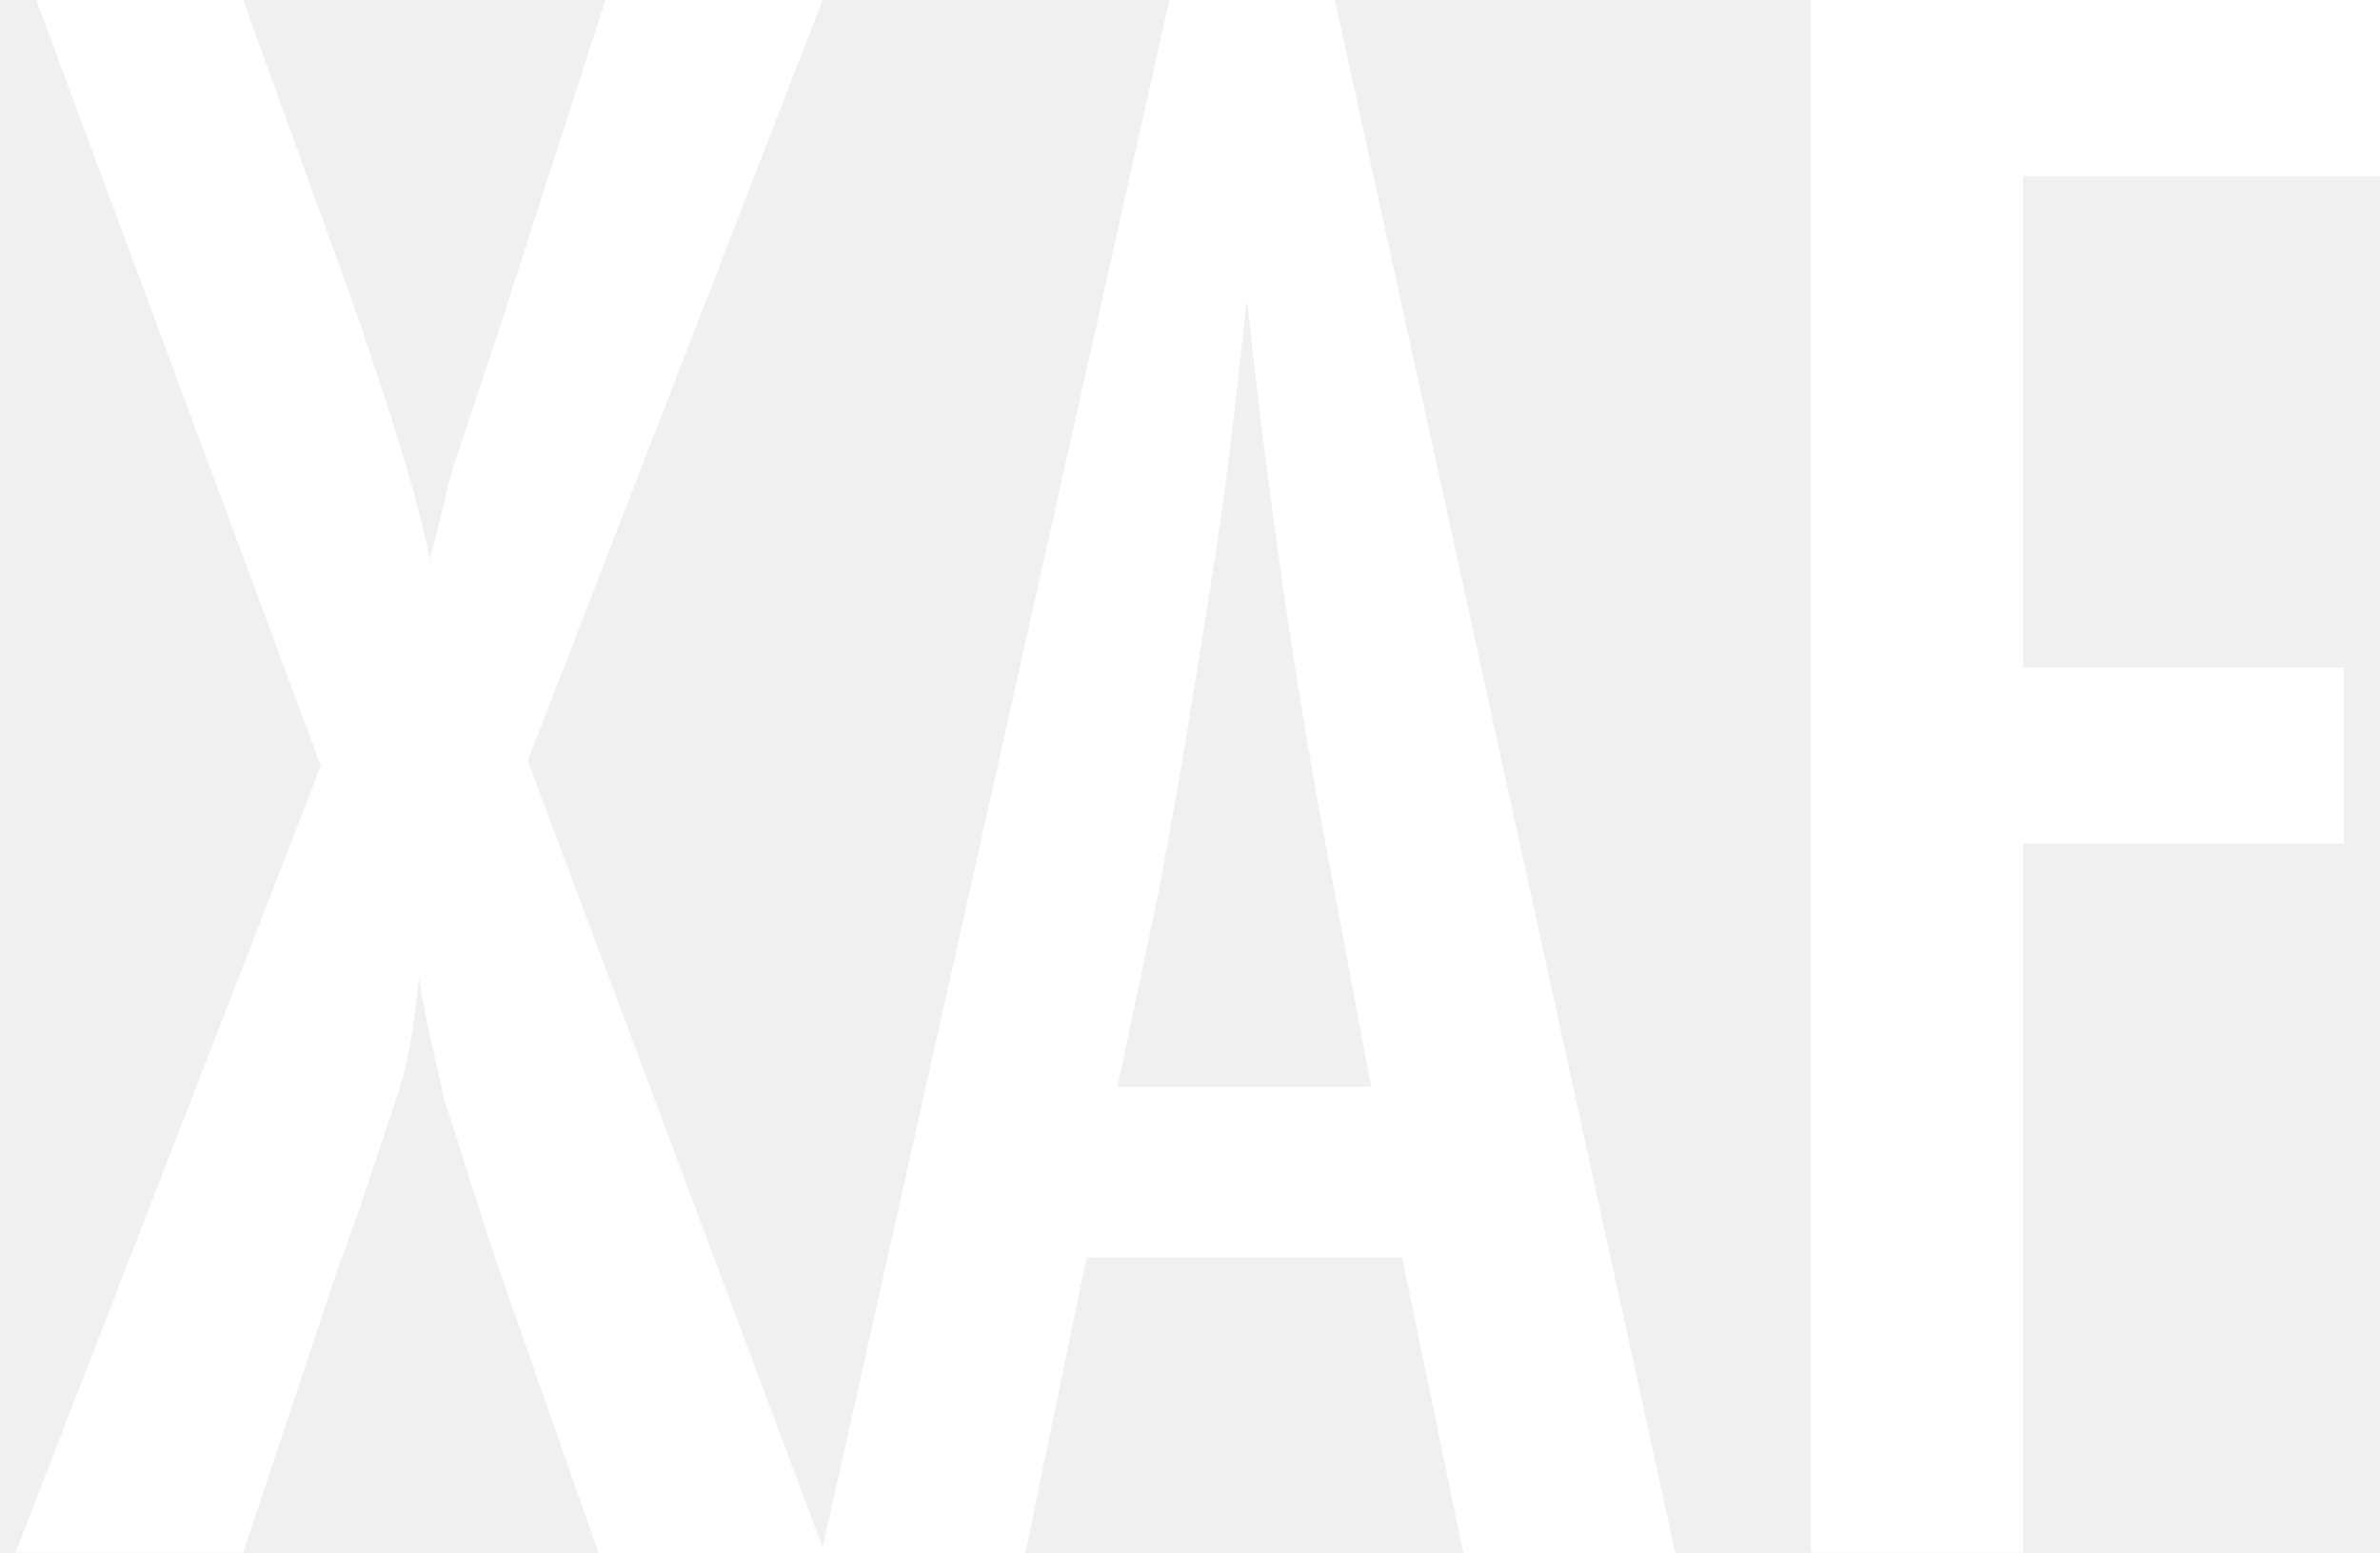
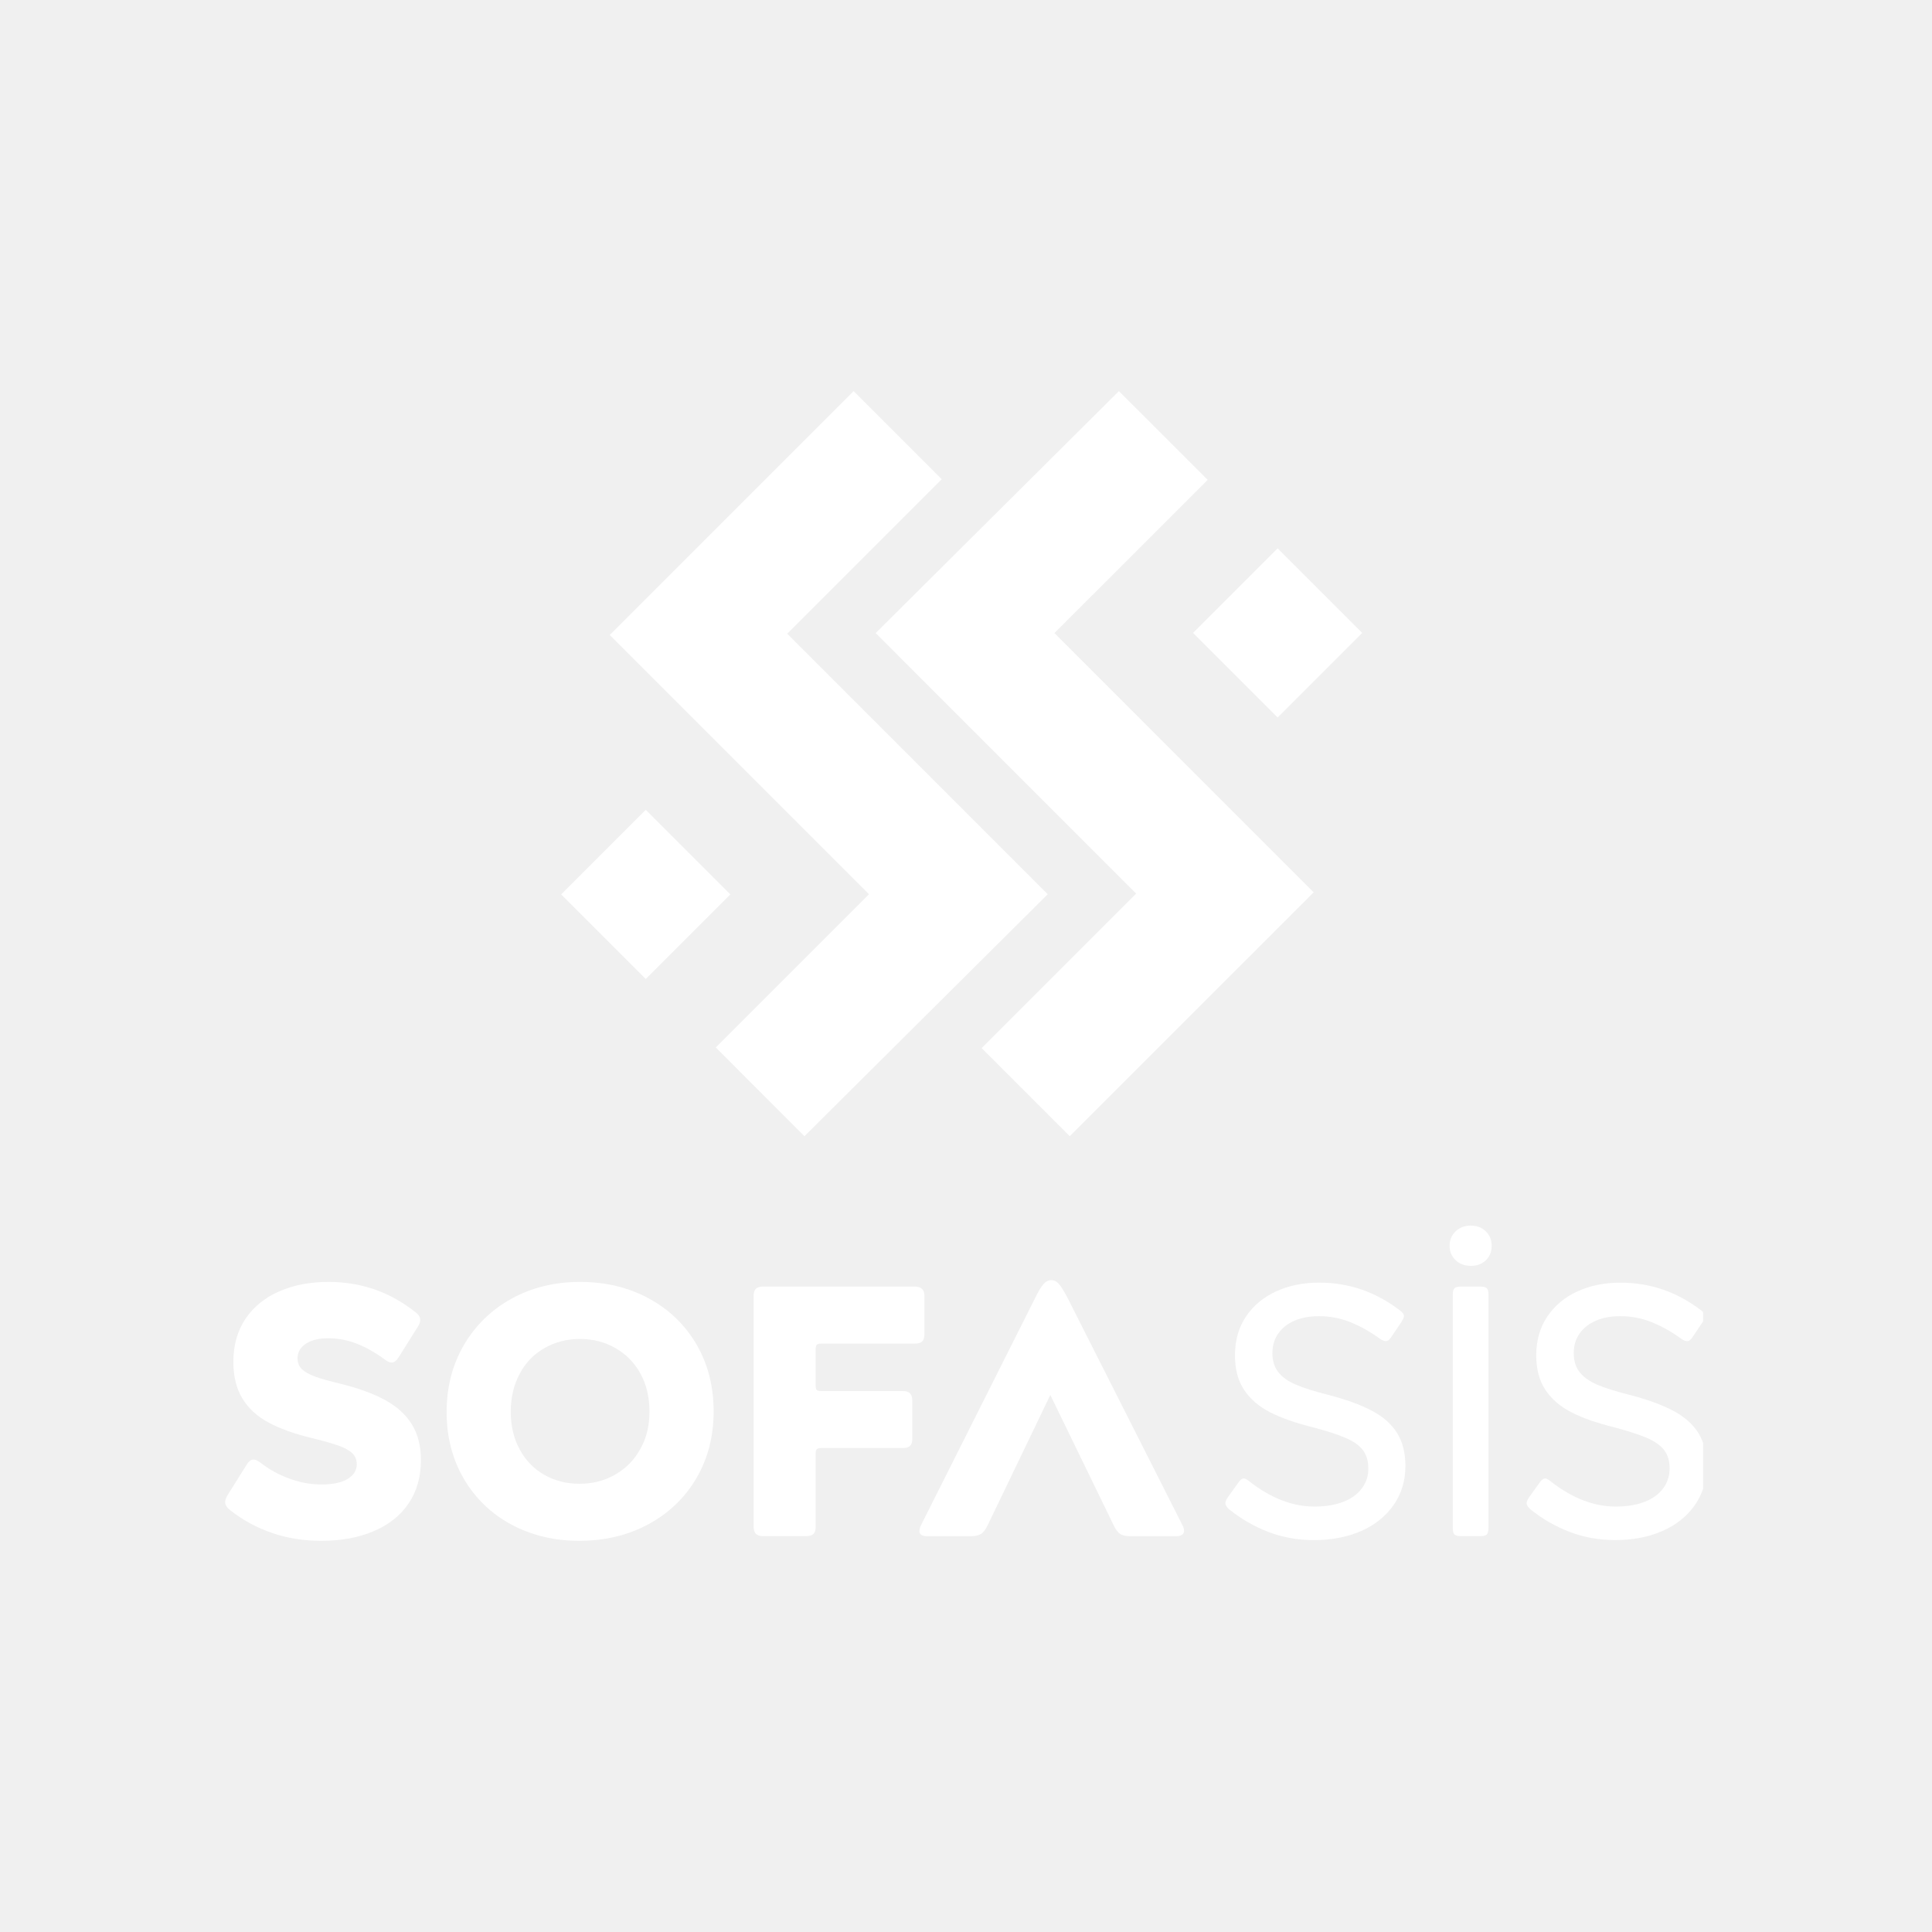
- <svg xmlns="http://www.w3.org/2000/svg" version="1.1" id="_x31_" x="0px" y="0px" viewBox="0 0 46 30" style="enable-background:new 0 0 46 30;" xml:space="preserve">
-   <style type="text/css">
- 	.st0{fill:#FFFFFF;}
- </style>
-   <path id="_x33_" class="st0" d="M25.8,0h-3.2l-6.7,29.9l-5.7-15.2L15.9,0h-4.2l-2,6.2L9.4,7.1C9.2,7.7,9,8.3,8.8,8.9  c-0.2,0.6-0.3,1.3-0.5,1.9c-0.2-1.1-0.7-2.7-1.5-5L4.7,0h-4l5.5,14.8L0.3,30h4.4l1.8-5.4l0.4-1.1l0.7-2.1c0.3-0.8,0.4-1.6,0.5-2.5  c0.1,0.7,0.3,1.5,0.5,2.4c0.3,0.9,0.6,1.9,1,3.1l2,5.7h4.2h0h4l1.2-5.8h6.1l1.2,5.8h4.1L25.8,0z M21.6,21l0.8-3.8  c0.4-2.1,0.7-4,1-5.9c0.3-1.8,0.5-3.7,0.7-5.5c0.4,3.7,0.9,7.2,1.5,10.4l0.9,4.8H21.6z" />
-   <polygon id="_x32_" class="st0" points="46,0 35,0 35,30 39.1,30 39.1,16.3 45.3,16.3 45.3,12.9 39.1,12.9 39.1,3.4 46,3.4 " />
+ <svg xmlns="http://www.w3.org/2000/svg" width="150" zoomAndPan="magnify" viewBox="0 0 150 150" height="150" preserveAspectRatio="xMidYMid meet" version="1.0">
+   <defs>
+     <clipPath id="fa7ed2e6f6">
+       <path d="M 67 30.367 L 102 30.367 L 102 89 L 67 89 Z M 67 30.367 " clip-rule="nonzero" />
+     </clipPath>
+     <clipPath id="55128d10fd">
+       <path d="M 47 30.367 L 82 30.367 L 82 89 L 47 89 Z M 47 30.367 " clip-rule="nonzero" />
+     </clipPath>
+     <clipPath id="6bfbfd1e99">
+       <path d="M 17.48 99 L 33 99 L 33 119.617 L 17.48 119.617 Z M 17.48 99 " clip-rule="nonzero" />
+     </clipPath>
+     <clipPath id="e2ed34c7b2">
+       <path d="M 34 99 L 56 99 L 56 119.617 L 34 119.617 Z M 34 99 " clip-rule="nonzero" />
+     </clipPath>
+     <clipPath id="fb29f04f5e">
+       <path d="M 58 99 L 72 99 L 72 119.617 L 58 119.617 Z M 58 99 " clip-rule="nonzero" />
+     </clipPath>
+     <clipPath id="80a8fa382e">
+       <path d="M 71 99 L 92 99 L 92 119.617 L 71 119.617 Z M 71 99 " clip-rule="nonzero" />
+     </clipPath>
+     <clipPath id="e519d74e27">
+       <path d="M 95 99 L 110 99 L 110 119.617 L 95 119.617 Z M 95 99 " clip-rule="nonzero" />
+     </clipPath>
+     <clipPath id="de99c3c745">
+       <path d="M 112 95 L 116 95 L 116 119.617 L 112 119.617 Z M 112 95 " clip-rule="nonzero" />
+     </clipPath>
+     <clipPath id="21267d5e60">
+       <path d="M 118 99 L 132.23 99 L 132.23 119.617 L 118 119.617 Z M 118 99 " clip-rule="nonzero" />
+     </clipPath>
+   </defs>
+   <g clip-path="url(#fa7ed2e6f6)">
+     <path fill="#ffffff" d="M 101.992 69.281 L 83.055 88.215 L 76.215 81.375 L 88.211 69.379 L 67.988 49.152 L 86.871 30.367 L 93.766 37.258 L 81.867 49.152 L 90.789 58.078 Z M 101.992 69.281 " fill-opacity="1" fill-rule="nonzero" />
+   </g>
+   <path fill="#ffffff" d="M 92.629 49.141 L 99.195 42.574 L 105.762 49.141 L 99.195 55.707 Z M 92.629 49.141 " fill-opacity="1" fill-rule="nonzero" />
+   <g clip-path="url(#55128d10fd)">
+     <path fill="#ffffff" d="M 47.34 49.301 L 66.277 30.367 L 73.117 37.207 L 61.121 49.203 L 81.344 69.43 L 62.457 88.215 L 55.57 81.324 L 67.469 69.43 Z M 47.34 49.301 " fill-opacity="1" fill-rule="nonzero" />
+   </g>
+   <path fill="#ffffff" d="M 56.703 69.441 L 50.137 76.008 L 43.57 69.441 L 50.137 62.875 Z M 56.703 69.441 " fill-opacity="1" fill-rule="nonzero" />
+   <g clip-path="url(#6bfbfd1e99)">
+     <path fill="#ffffff" d="M 32.293 101.91 C 32.516 102.074 32.625 102.262 32.625 102.465 C 32.625 102.648 32.562 102.832 32.434 103.016 L 30.938 105.398 C 30.77 105.656 30.598 105.785 30.41 105.785 C 30.262 105.785 30.086 105.711 29.887 105.562 C 29.164 105.027 28.445 104.617 27.727 104.332 C 27.004 104.047 26.258 103.902 25.484 103.902 C 24.746 103.902 24.164 104.047 23.738 104.332 C 23.316 104.617 23.102 104.992 23.102 105.453 C 23.102 105.805 23.215 106.086 23.434 106.297 C 23.656 106.512 23.988 106.699 24.43 106.867 C 24.875 107.031 25.52 107.215 26.367 107.418 C 27.809 107.77 28.988 108.199 29.914 108.707 C 30.836 109.215 31.527 109.848 31.988 110.602 C 32.449 111.359 32.68 112.281 32.68 113.371 C 32.68 114.664 32.363 115.781 31.727 116.723 C 31.09 117.664 30.188 118.383 29.016 118.879 C 27.844 119.379 26.492 119.629 24.961 119.629 C 23.555 119.629 22.266 119.422 21.082 119.004 C 19.926 118.605 18.863 118.027 17.898 117.273 C 17.621 117.055 17.48 116.84 17.48 116.637 C 17.48 116.453 17.555 116.25 17.703 116.027 L 19.145 113.73 C 19.309 113.453 19.492 113.316 19.695 113.316 C 19.824 113.316 20 113.398 20.223 113.562 C 20.906 114.094 21.652 114.504 22.465 114.797 C 23.27 115.098 24.098 115.25 24.957 115.254 C 25.844 115.254 26.52 115.109 26.992 114.824 C 27.465 114.535 27.699 114.152 27.699 113.676 C 27.699 113.34 27.586 113.066 27.367 112.844 C 27.145 112.621 26.793 112.422 26.312 112.25 C 25.832 112.074 25.133 111.875 24.211 111.652 C 22.844 111.32 21.719 110.914 20.832 110.434 C 19.945 109.957 19.273 109.332 18.812 108.566 C 18.348 107.801 18.117 106.855 18.117 105.727 C 18.117 104.438 18.434 103.324 19.059 102.391 C 19.688 101.461 20.559 100.75 21.676 100.262 C 22.793 99.773 24.07 99.527 25.512 99.527 C 28.059 99.527 30.32 100.324 32.293 101.91 Z M 32.293 101.91 " fill-opacity="1" fill-rule="nonzero" />
+   </g>
+   <g clip-path="url(#e2ed34c7b2)">
+     <path fill="#ffffff" d="M 36.016 104.43 C 36.914 102.898 38.145 101.695 39.711 100.832 C 41.277 99.965 43.051 99.531 45.027 99.527 C 47.02 99.527 48.805 99.957 50.383 100.816 C 51.961 101.676 53.191 102.863 54.078 104.387 C 54.965 105.91 55.406 107.641 55.406 109.578 C 55.406 111.516 54.961 113.246 54.066 114.77 C 53.172 116.293 51.93 117.48 50.344 118.34 C 48.758 119.199 46.965 119.629 44.973 119.629 C 43.016 119.629 41.254 119.203 39.684 118.355 C 38.117 117.508 36.891 116.32 36.004 114.797 C 35.117 113.273 34.676 111.555 34.676 109.633 C 34.676 107.695 35.121 105.961 36.016 104.43 Z M 40.352 112.539 C 40.812 113.391 41.449 114.043 42.262 114.508 C 43.074 114.969 43.984 115.199 45 115.199 C 46.016 115.199 46.934 114.965 47.754 114.492 C 48.59 114.016 49.242 113.355 49.707 112.512 C 50.188 111.664 50.426 110.695 50.426 109.605 C 50.426 108.48 50.191 107.492 49.723 106.645 C 49.262 105.801 48.617 105.141 47.781 104.664 C 46.961 104.195 46.043 103.957 45.027 103.957 C 44.012 103.957 43.094 104.195 42.273 104.664 C 41.438 105.141 40.797 105.805 40.352 106.656 C 39.887 107.516 39.656 108.5 39.656 109.605 C 39.656 110.715 39.887 111.691 40.352 112.539 Z M 40.352 112.539 " fill-opacity="1" fill-rule="nonzero" />
+   </g>
+   <g clip-path="url(#fb29f04f5e)">
+     <path fill="#ffffff" d="M 63.148 119.102 C 63.027 119.211 62.84 119.266 62.582 119.266 L 59.23 119.266 C 58.992 119.266 58.812 119.207 58.691 119.086 C 58.57 118.965 58.512 118.785 58.512 118.547 L 58.512 100.609 C 58.512 100.352 58.57 100.164 58.691 100.055 C 58.812 99.945 58.992 99.891 59.23 99.891 L 71.023 99.891 C 71.523 99.891 71.773 100.129 71.773 100.609 L 71.773 103.602 C 71.773 103.859 71.711 104.043 71.594 104.152 C 71.473 104.266 71.281 104.32 71.023 104.316 L 63.742 104.316 C 63.578 104.316 63.469 104.352 63.41 104.414 C 63.355 104.48 63.328 104.586 63.328 104.734 L 63.328 107.586 C 63.328 107.75 63.355 107.863 63.41 107.918 C 63.469 107.973 63.574 108 63.742 108 L 70.082 108 C 70.34 108 70.531 108.059 70.652 108.18 C 70.77 108.301 70.832 108.488 70.832 108.746 L 70.832 111.707 C 70.832 111.969 70.77 112.152 70.652 112.262 C 70.531 112.371 70.344 112.426 70.082 112.426 L 63.742 112.426 C 63.578 112.426 63.469 112.461 63.41 112.523 C 63.355 112.59 63.328 112.695 63.328 112.844 L 63.328 118.547 C 63.328 118.809 63.266 118.992 63.148 119.102 Z M 63.148 119.102 " fill-opacity="1" fill-rule="nonzero" />
+   </g>
+   <g clip-path="url(#80a8fa382e)">
+     <path fill="#ffffff" d="M 76.699 118.383 C 76.535 118.734 76.359 118.969 76.176 119.09 C 75.992 119.207 75.723 119.27 75.371 119.27 L 71.992 119.27 C 71.586 119.27 71.383 119.141 71.383 118.879 C 71.387 118.703 71.434 118.535 71.523 118.383 L 80.355 100.801 C 80.613 100.266 80.836 99.898 81.02 99.695 C 81.203 99.488 81.406 99.387 81.629 99.391 C 81.852 99.391 82.047 99.492 82.223 99.695 C 82.398 99.898 82.625 100.27 82.902 100.801 L 91.789 118.383 C 91.875 118.527 91.922 118.684 91.926 118.852 C 91.926 119.129 91.715 119.27 91.289 119.27 L 87.746 119.27 C 87.398 119.27 87.133 119.207 86.957 119.09 C 86.781 118.969 86.613 118.734 86.445 118.383 L 81.547 108.305 Z M 76.699 118.383 " fill-opacity="1" fill-rule="nonzero" />
+   </g>
+   <g clip-path="url(#e519d74e27)">
+     <path fill="#ffffff" d="M 96.57 114.785 C 96.664 114.785 96.801 114.855 96.988 115.004 C 98.664 116.316 100.355 116.973 102.055 116.969 C 102.902 116.969 103.641 116.852 104.27 116.609 C 104.898 116.371 105.383 116.023 105.723 115.57 C 106.074 115.109 106.246 114.586 106.234 114.008 C 106.234 113.434 106.098 112.965 105.82 112.594 C 105.543 112.227 105.098 111.906 104.477 111.641 C 103.859 111.371 102.988 111.09 101.863 110.797 C 100.531 110.465 99.438 110.074 98.582 109.633 C 97.723 109.191 97.059 108.613 96.586 107.902 C 96.117 107.191 95.883 106.301 95.883 105.23 C 95.883 104.066 96.168 103.062 96.738 102.215 C 97.312 101.363 98.094 100.715 99.078 100.262 C 100.066 99.809 101.18 99.582 102.414 99.582 C 104.742 99.582 106.844 100.312 108.727 101.77 C 108.805 101.828 108.875 101.898 108.934 101.977 C 108.98 102.039 109.004 102.109 109.004 102.184 C 109 102.254 108.984 102.32 108.949 102.379 C 108.91 102.453 108.867 102.535 108.812 102.629 L 108.008 103.82 C 107.953 103.91 107.883 103.988 107.801 104.055 C 107.738 104.098 107.668 104.121 107.594 104.121 C 107.465 104.121 107.305 104.059 107.121 103.93 C 106.418 103.414 105.66 102.988 104.852 102.656 C 104.062 102.34 103.242 102.184 102.391 102.188 C 101.688 102.188 101.066 102.301 100.52 102.531 C 99.977 102.762 99.551 103.094 99.25 103.527 C 98.941 103.965 98.789 104.477 98.789 105.062 C 98.789 105.652 98.941 106.141 99.246 106.531 C 99.551 106.918 100 107.242 100.602 107.5 C 101.203 107.758 102.02 108.016 103.051 108.277 C 104.473 108.645 105.621 109.059 106.5 109.523 C 107.375 109.984 108.031 110.559 108.465 111.25 C 108.898 111.945 109.113 112.797 109.117 113.812 C 109.117 114.957 108.812 115.969 108.203 116.844 C 107.594 117.719 106.754 118.395 105.684 118.867 C 104.613 119.336 103.387 119.574 102 119.574 C 100.746 119.574 99.57 119.359 98.473 118.938 C 97.371 118.512 96.359 117.93 95.441 117.191 C 95.238 117.008 95.137 116.852 95.137 116.723 C 95.137 116.594 95.199 116.434 95.328 116.25 L 96.16 115.09 C 96.305 114.887 96.441 114.785 96.57 114.785 Z M 96.57 114.785 " fill-opacity="1" fill-rule="nonzero" />
+   </g>
+   <g clip-path="url(#de99c3c745)">
+     <path fill="#ffffff" d="M 113.016 95.598 C 113.332 95.301 113.719 95.156 114.18 95.156 C 114.66 95.156 115.051 95.301 115.355 95.598 C 115.66 95.895 115.812 96.27 115.812 96.734 C 115.812 97.195 115.66 97.566 115.355 97.855 C 115.051 98.141 114.66 98.285 114.18 98.281 C 113.719 98.281 113.328 98.137 113.016 97.84 C 112.703 97.543 112.547 97.176 112.547 96.73 C 112.547 96.27 112.703 95.895 113.016 95.598 Z M 115.426 119.145 C 115.332 119.227 115.176 119.266 114.957 119.266 L 113.406 119.266 C 113.184 119.266 113.027 119.227 112.934 119.145 C 112.84 119.062 112.797 118.898 112.797 118.66 L 112.797 100.496 C 112.797 100.258 112.84 100.098 112.934 100.012 C 113.027 99.93 113.184 99.891 113.406 99.891 L 114.957 99.891 C 115.176 99.891 115.332 99.93 115.426 100.012 C 115.52 100.094 115.562 100.258 115.562 100.496 L 115.562 118.66 C 115.562 118.898 115.52 119.059 115.426 119.145 Z M 115.426 119.145 " fill-opacity="1" fill-rule="nonzero" />
+   </g>
+   <g clip-path="url(#21267d5e60)">
+     <path fill="#ffffff" d="M 119.965 114.785 C 120.059 114.785 120.195 114.855 120.383 115.004 C 122.059 116.316 123.75 116.973 125.449 116.969 C 126.297 116.969 127.035 116.852 127.664 116.609 C 128.293 116.371 128.777 116.023 129.117 115.57 C 129.457 115.121 129.629 114.598 129.629 114.008 C 129.629 113.438 129.492 112.965 129.215 112.598 C 128.938 112.227 128.488 111.91 127.871 111.641 C 127.254 111.375 126.383 111.094 125.254 110.797 C 123.926 110.465 122.832 110.078 121.973 109.633 C 121.117 109.191 120.453 108.613 119.98 107.902 C 119.512 107.191 119.273 106.301 119.273 105.23 C 119.273 104.07 119.562 103.062 120.133 102.215 C 120.707 101.367 121.484 100.715 122.473 100.262 C 123.461 99.809 124.574 99.586 125.809 99.586 C 128.137 99.586 130.238 100.312 132.121 101.77 C 132.199 101.832 132.27 101.902 132.328 101.98 C 132.375 102.039 132.398 102.109 132.398 102.188 C 132.395 102.254 132.375 102.32 132.344 102.379 C 132.305 102.453 132.258 102.539 132.203 102.629 L 131.402 103.82 C 131.348 103.91 131.277 103.988 131.195 104.055 C 131.133 104.102 131.062 104.125 130.988 104.125 C 130.855 104.125 130.699 104.059 130.516 103.93 C 129.812 103.414 129.055 102.988 128.246 102.656 C 127.457 102.34 126.637 102.184 125.781 102.188 C 125.082 102.188 124.457 102.301 123.914 102.535 C 123.371 102.766 122.945 103.098 122.641 103.531 C 122.336 103.965 122.184 104.477 122.184 105.062 C 122.184 105.652 122.336 106.141 122.641 106.531 C 122.945 106.918 123.395 107.242 123.992 107.5 C 124.59 107.758 125.41 108.016 126.445 108.277 C 127.863 108.645 129.012 109.059 129.891 109.523 C 130.77 109.984 131.422 110.559 131.855 111.25 C 132.289 111.945 132.508 112.797 132.508 113.812 C 132.508 114.957 132.203 115.969 131.594 116.844 C 130.984 117.719 130.145 118.395 129.074 118.863 C 128.004 119.336 126.777 119.57 125.391 119.57 C 124.137 119.57 122.961 119.359 121.863 118.934 C 120.762 118.512 119.75 117.93 118.832 117.191 C 118.629 117.008 118.527 116.848 118.527 116.719 C 118.527 116.59 118.59 116.434 118.719 116.25 L 119.551 115.086 C 119.699 114.883 119.836 114.785 119.965 114.785 Z M 119.965 114.785 " fill-opacity="1" fill-rule="nonzero" />
+   </g>
</svg>
